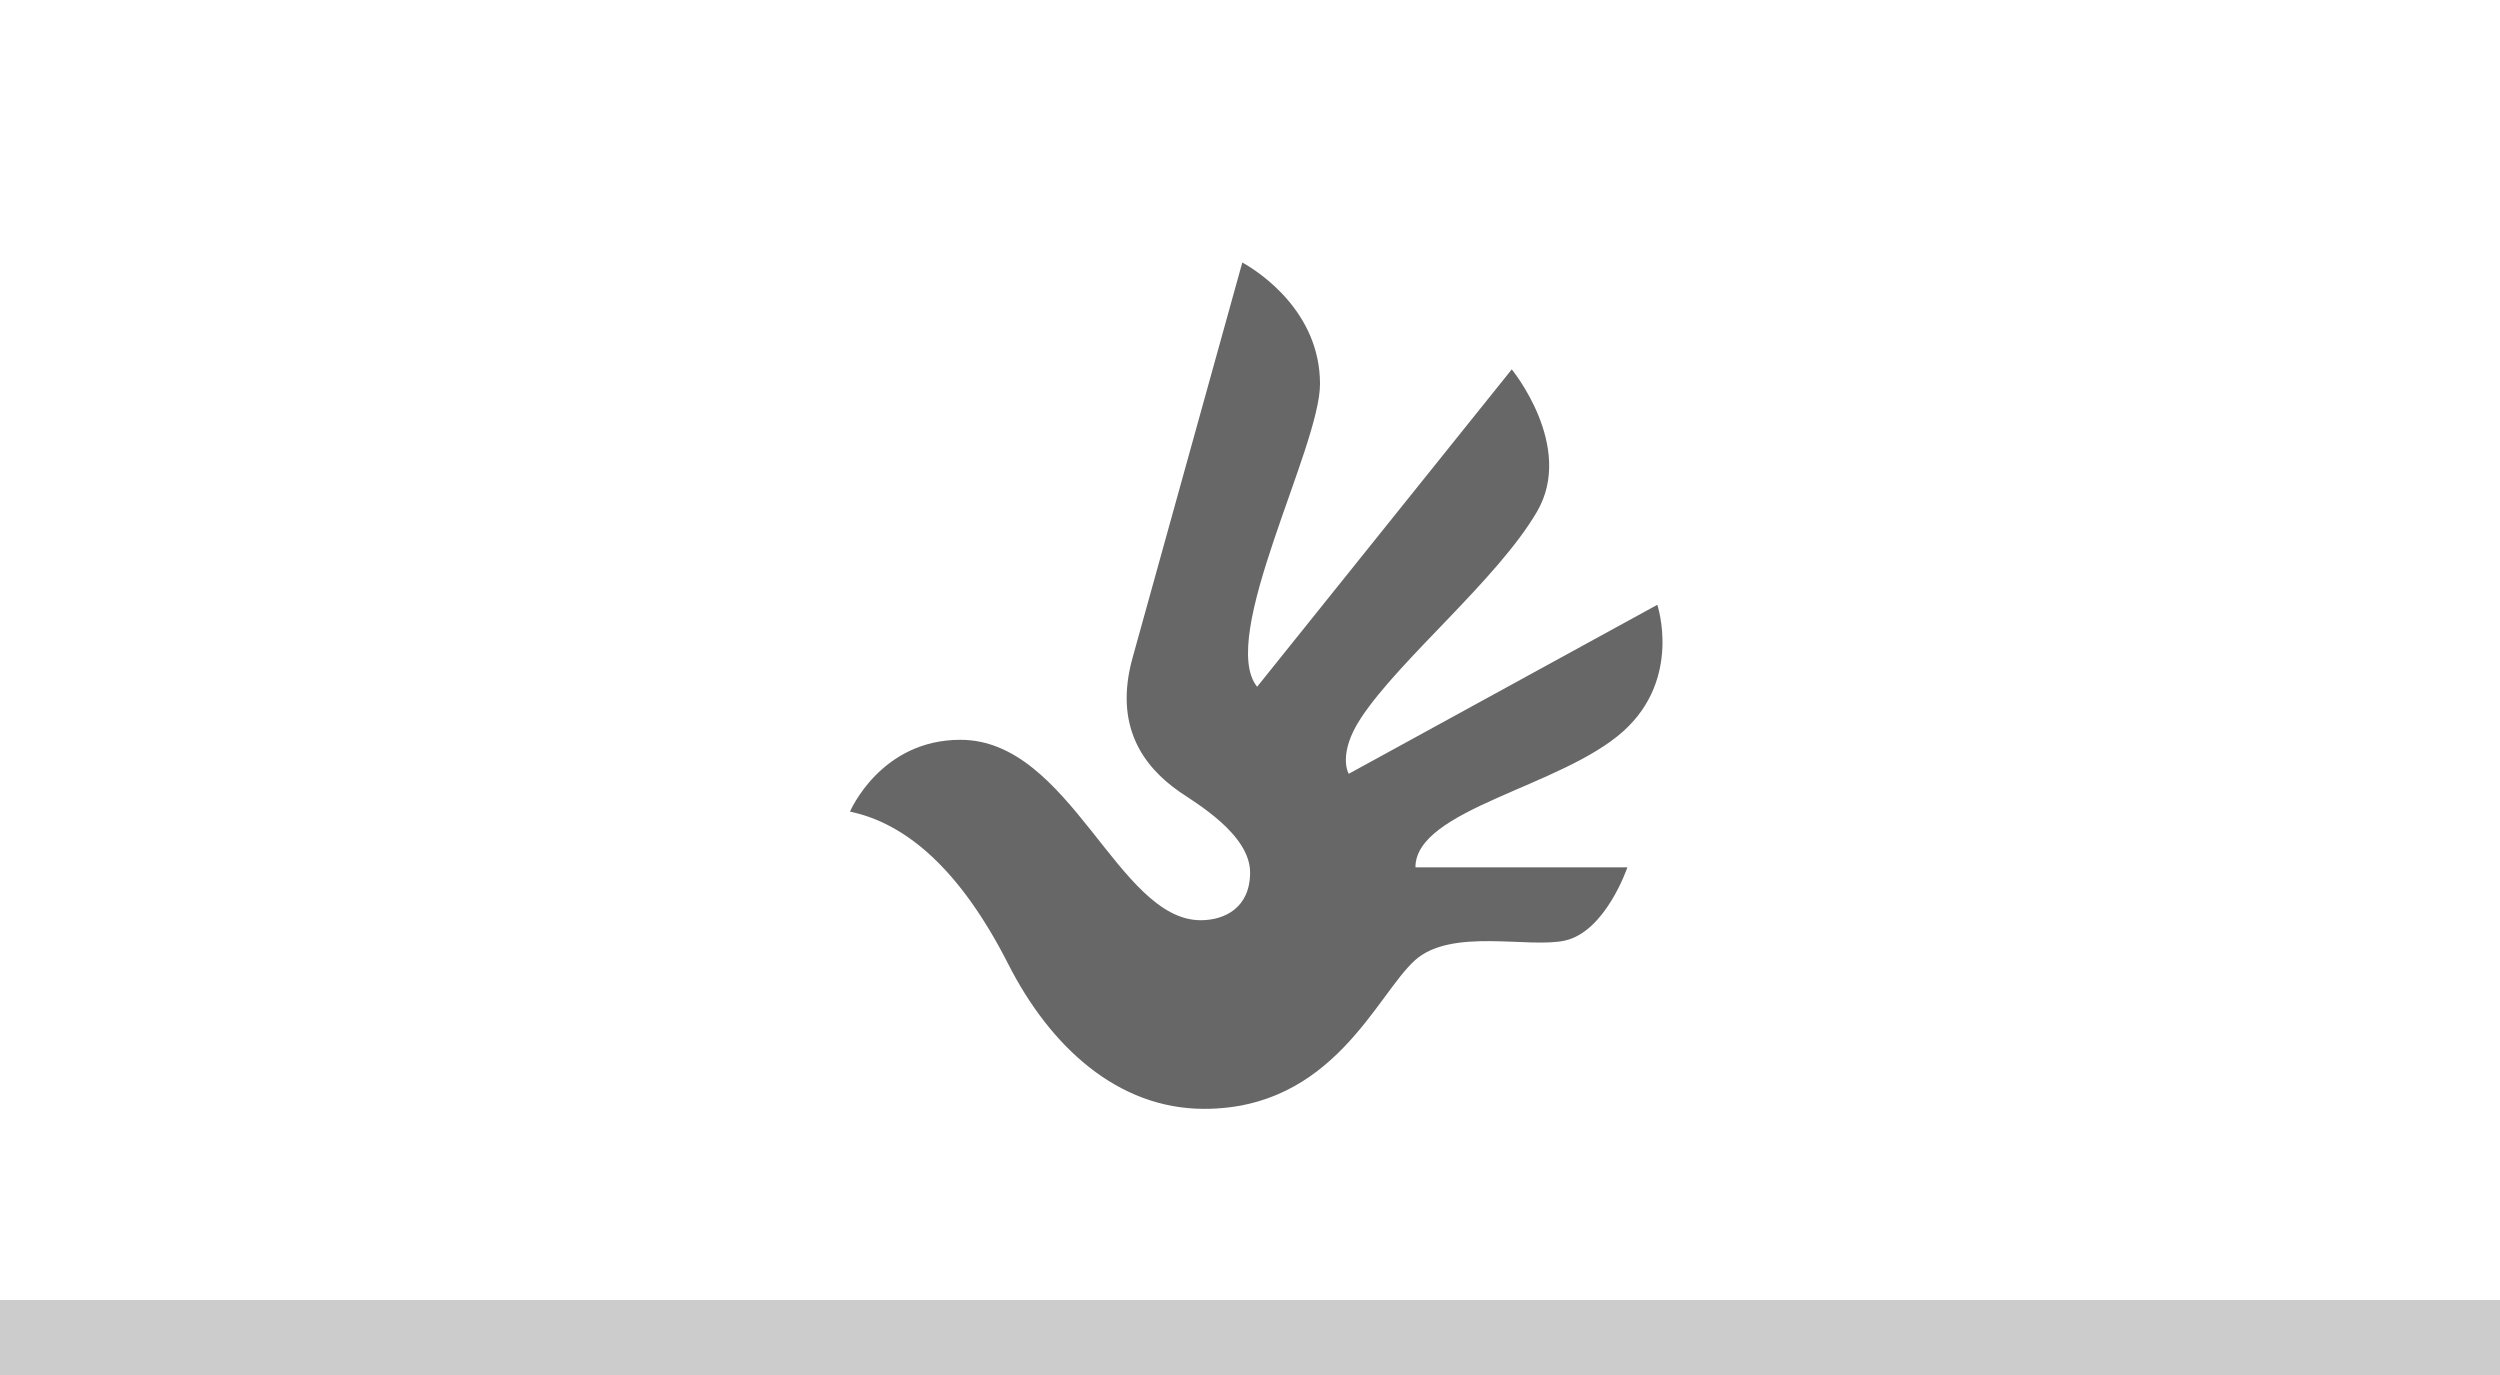
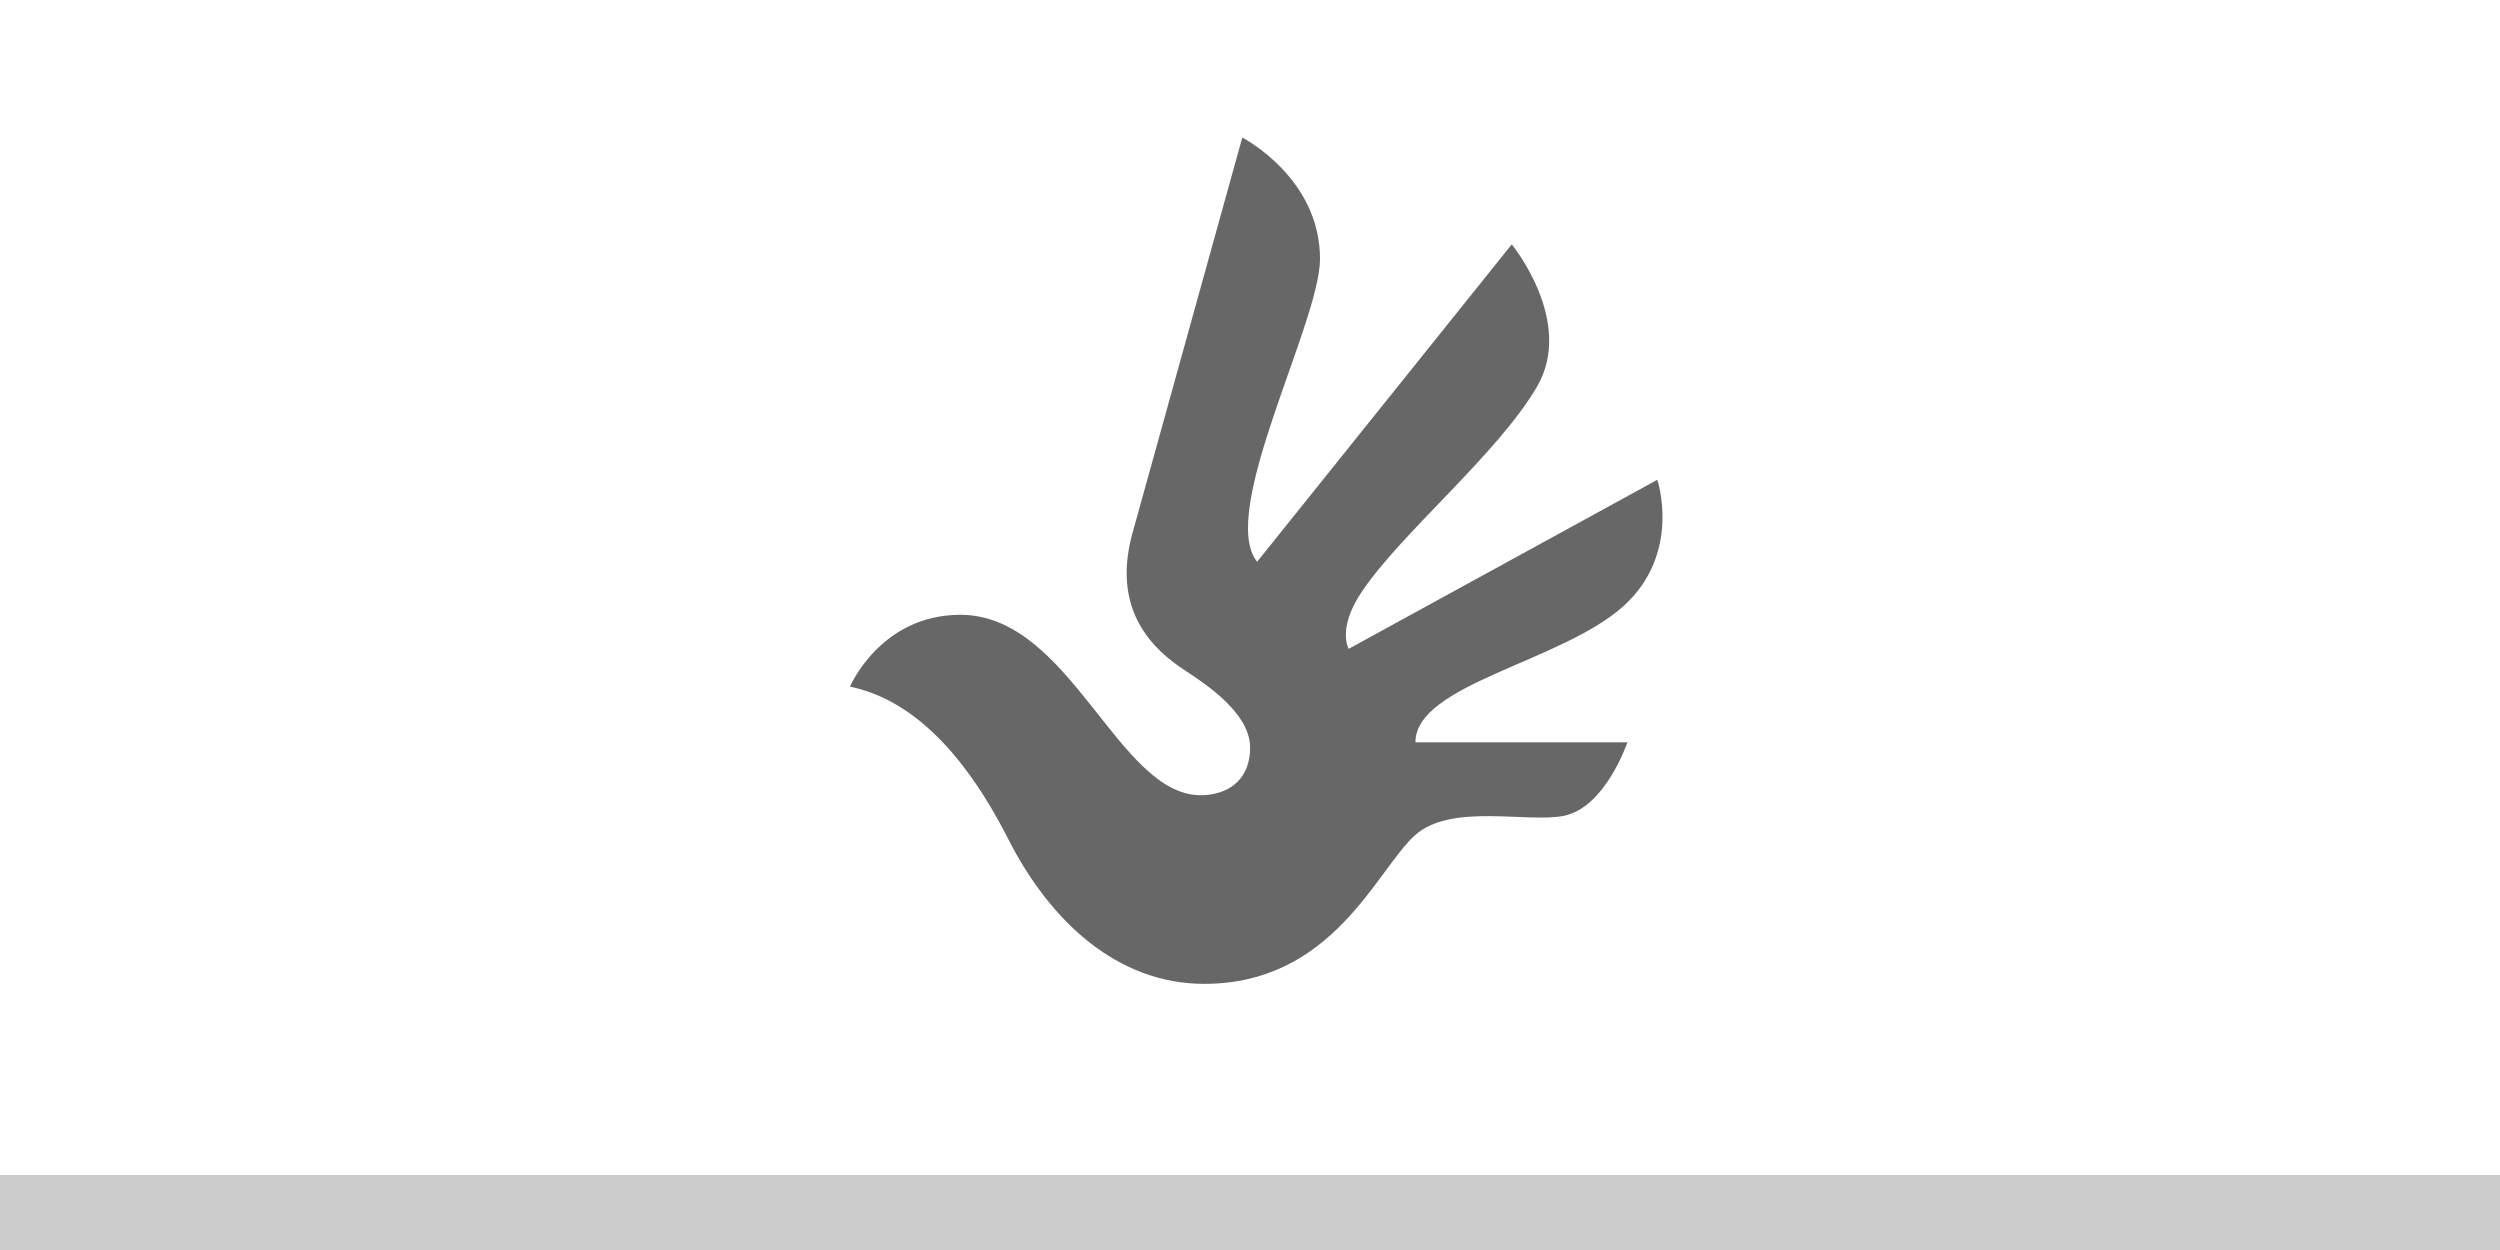
- <svg xmlns="http://www.w3.org/2000/svg" width="200px" height="110px" viewBox="0 0 200 110" version="1.1">
+ <svg xmlns="http://www.w3.org/2000/svg" width="200px" height="100px" viewBox="0 0 200 100" version="1.1">
  <defs />
  <g id="Page-1" stroke="none" stroke-width="1" fill="none" fill-rule="evenodd">
    <g id="ethical-design-manifesto-icons-for-print">
-       <path d="M99.385,21 C100.797,21.783 105.601,24.97 105.601,30.72 C105.601,35.807 97.395,50.994 100.57,54.94 L120.941,29.55 C120.941,29.55 126,35.713 122.965,40.925 C119.811,46.342 112.014,52.698 108.89,57.421 C106.959,60.34 107.898,61.905 107.898,61.905 L132.585,48.384 C132.585,48.384 134.567,54.266 129.869,58.496 C124.91,62.961 113.235,64.735 113.235,69.388 L130.191,69.388 C130.191,69.388 128.458,74.526 125.181,75.249 C122.292,75.887 116.108,74.199 113.194,76.824 C110.117,79.595 106.657,88.708 96.332,88.708 C89.385,88.708 84.002,83.702 80.658,77.123 C76.794,69.521 72.464,65.862 68,64.93 C68,64.93 70.427,59.184 76.835,59.184 C85.643,59.184 89.411,73.618 96.058,73.618 C97.974,73.618 100.008,72.621 100.008,69.798 C100.008,66.734 95.591,64.196 94.361,63.34 C91.434,61.301 89.099,58.063 90.604,52.627 L99.385,21" id="Shape" fill="#676767" />
-       <rect id="Rectangle-12" fill="#CCCCCC" x="0" y="104" width="200" height="6" />
+       <path d="M99.385,11 C100.797,11.783 105.601,14.97 105.601,20.72 C105.601,25.807 97.395,40.994 100.57,44.94 L120.941,19.55 C120.941,19.55 126,25.713 122.965,30.925 C119.811,36.342 112.014,42.698 108.89,47.421 C106.959,50.34 107.898,51.905 107.898,51.905 L132.585,38.384 C132.585,38.384 134.567,44.266 129.869,48.496 C124.91,52.961 113.235,54.735 113.235,59.388 L130.191,59.388 C130.191,59.388 128.458,64.526 125.181,65.249 C122.292,65.887 116.108,64.199 113.194,66.824 C110.117,69.595 106.657,78.708 96.332,78.708 C89.385,78.708 84.002,73.702 80.658,67.123 C76.794,59.521 72.464,55.862 68,54.93 C68,54.93 70.427,49.184 76.835,49.184 C85.643,49.184 89.411,63.618 96.058,63.618 C97.974,63.618 100.008,62.621 100.008,59.798 C100.008,56.734 95.591,54.196 94.361,53.34 C91.434,51.301 89.099,48.063 90.604,42.627 L99.385,11" id="Shape" fill="#676767" />
+       <rect id="Rectangle-12" fill="#CCCCCC" x="0" y="94" width="200" height="6" />
    </g>
  </g>
</svg>
